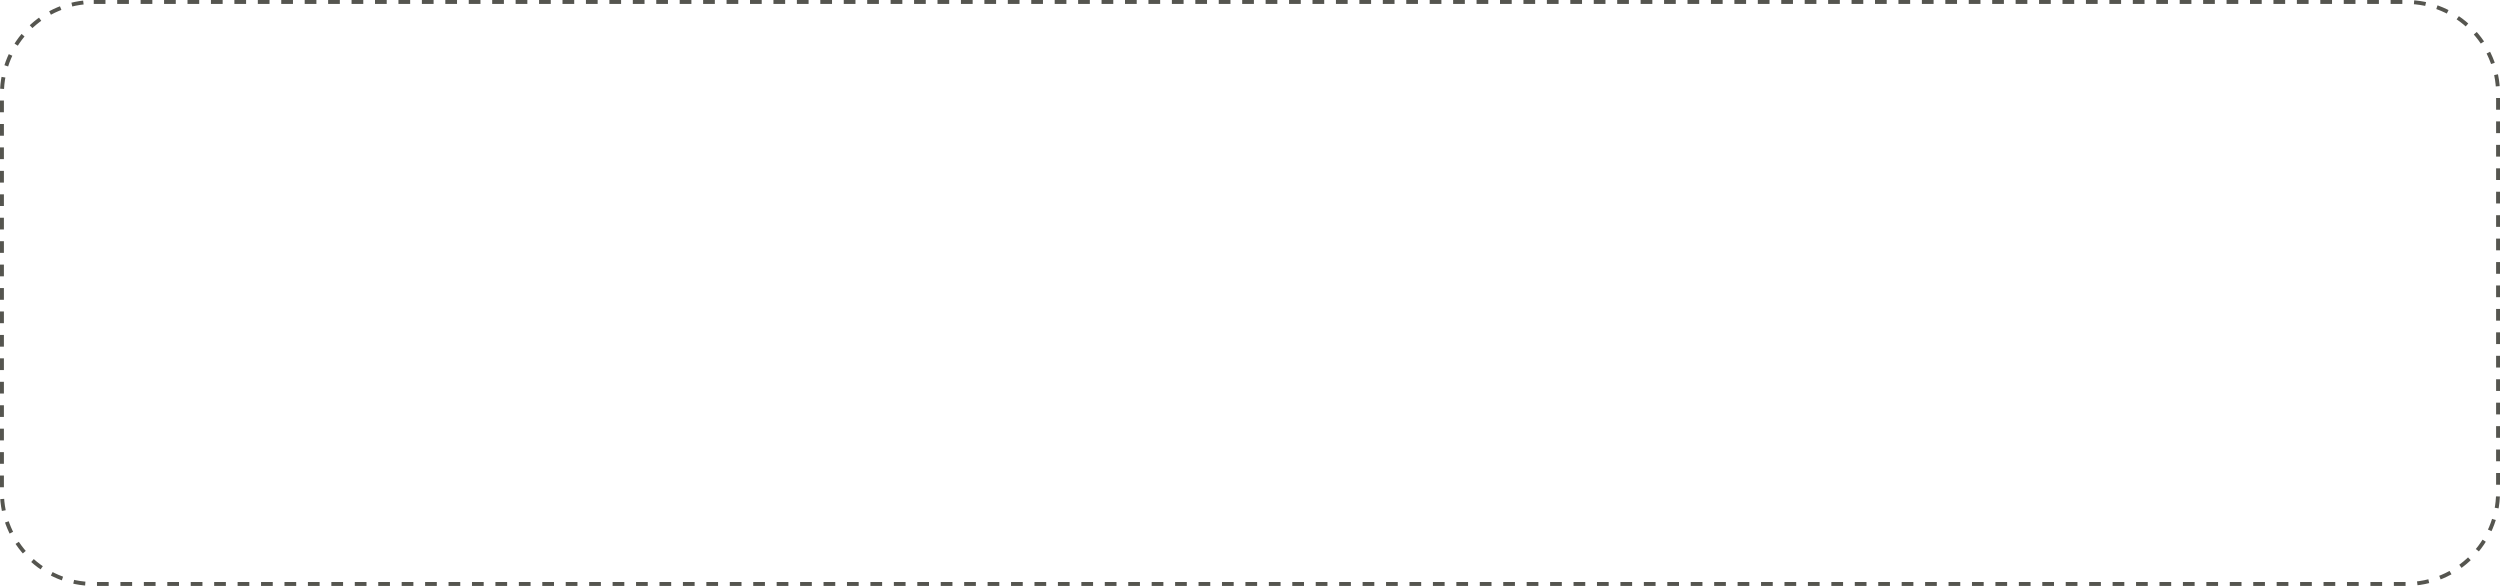
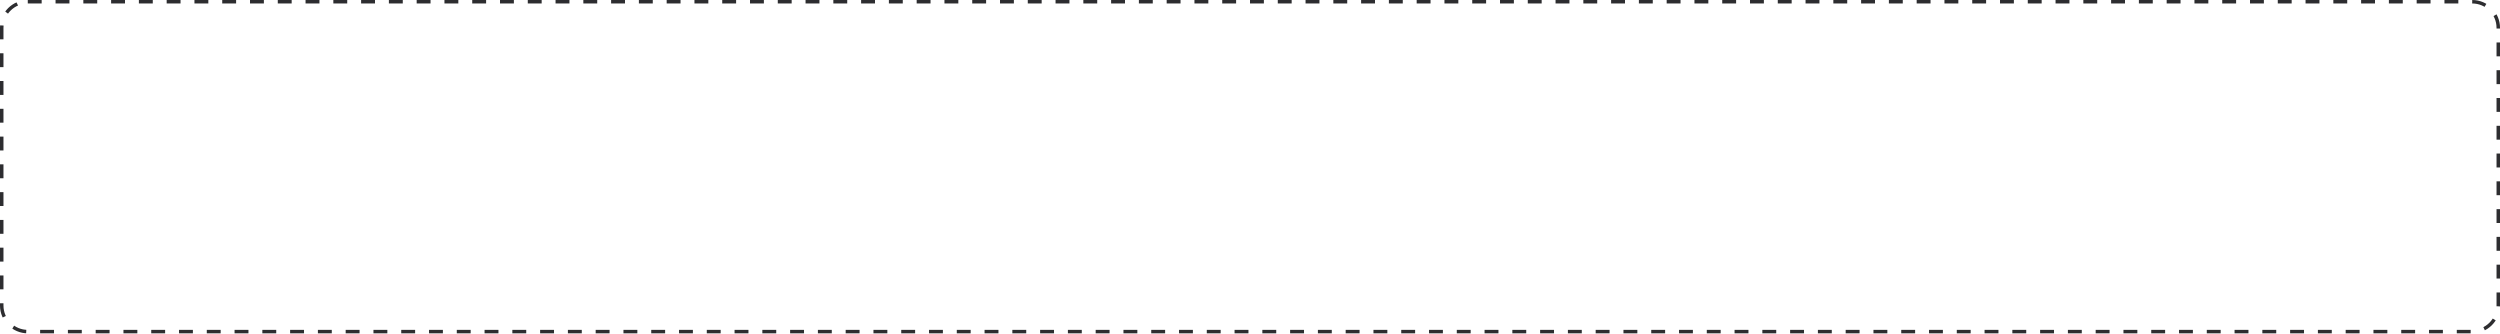
- <svg xmlns="http://www.w3.org/2000/svg" viewBox="0 0 640 150" width="640" height="150">
-   <rect x="0.5" y="0.5" width="639" height="149" rx="23.5" fill="none" stroke="#55554f" stroke-width="1" stroke-dasharray="3 3" />
+ <svg xmlns="http://www.w3.org/2000/svg" viewBox="0 0 720 96" width="720" height="96">
+   <rect x="0.5" y="0.5" width="719" height="95" rx="7.5" fill="none" stroke="#2d2d30" stroke-width="1" stroke-dasharray="4 4" />
</svg>
